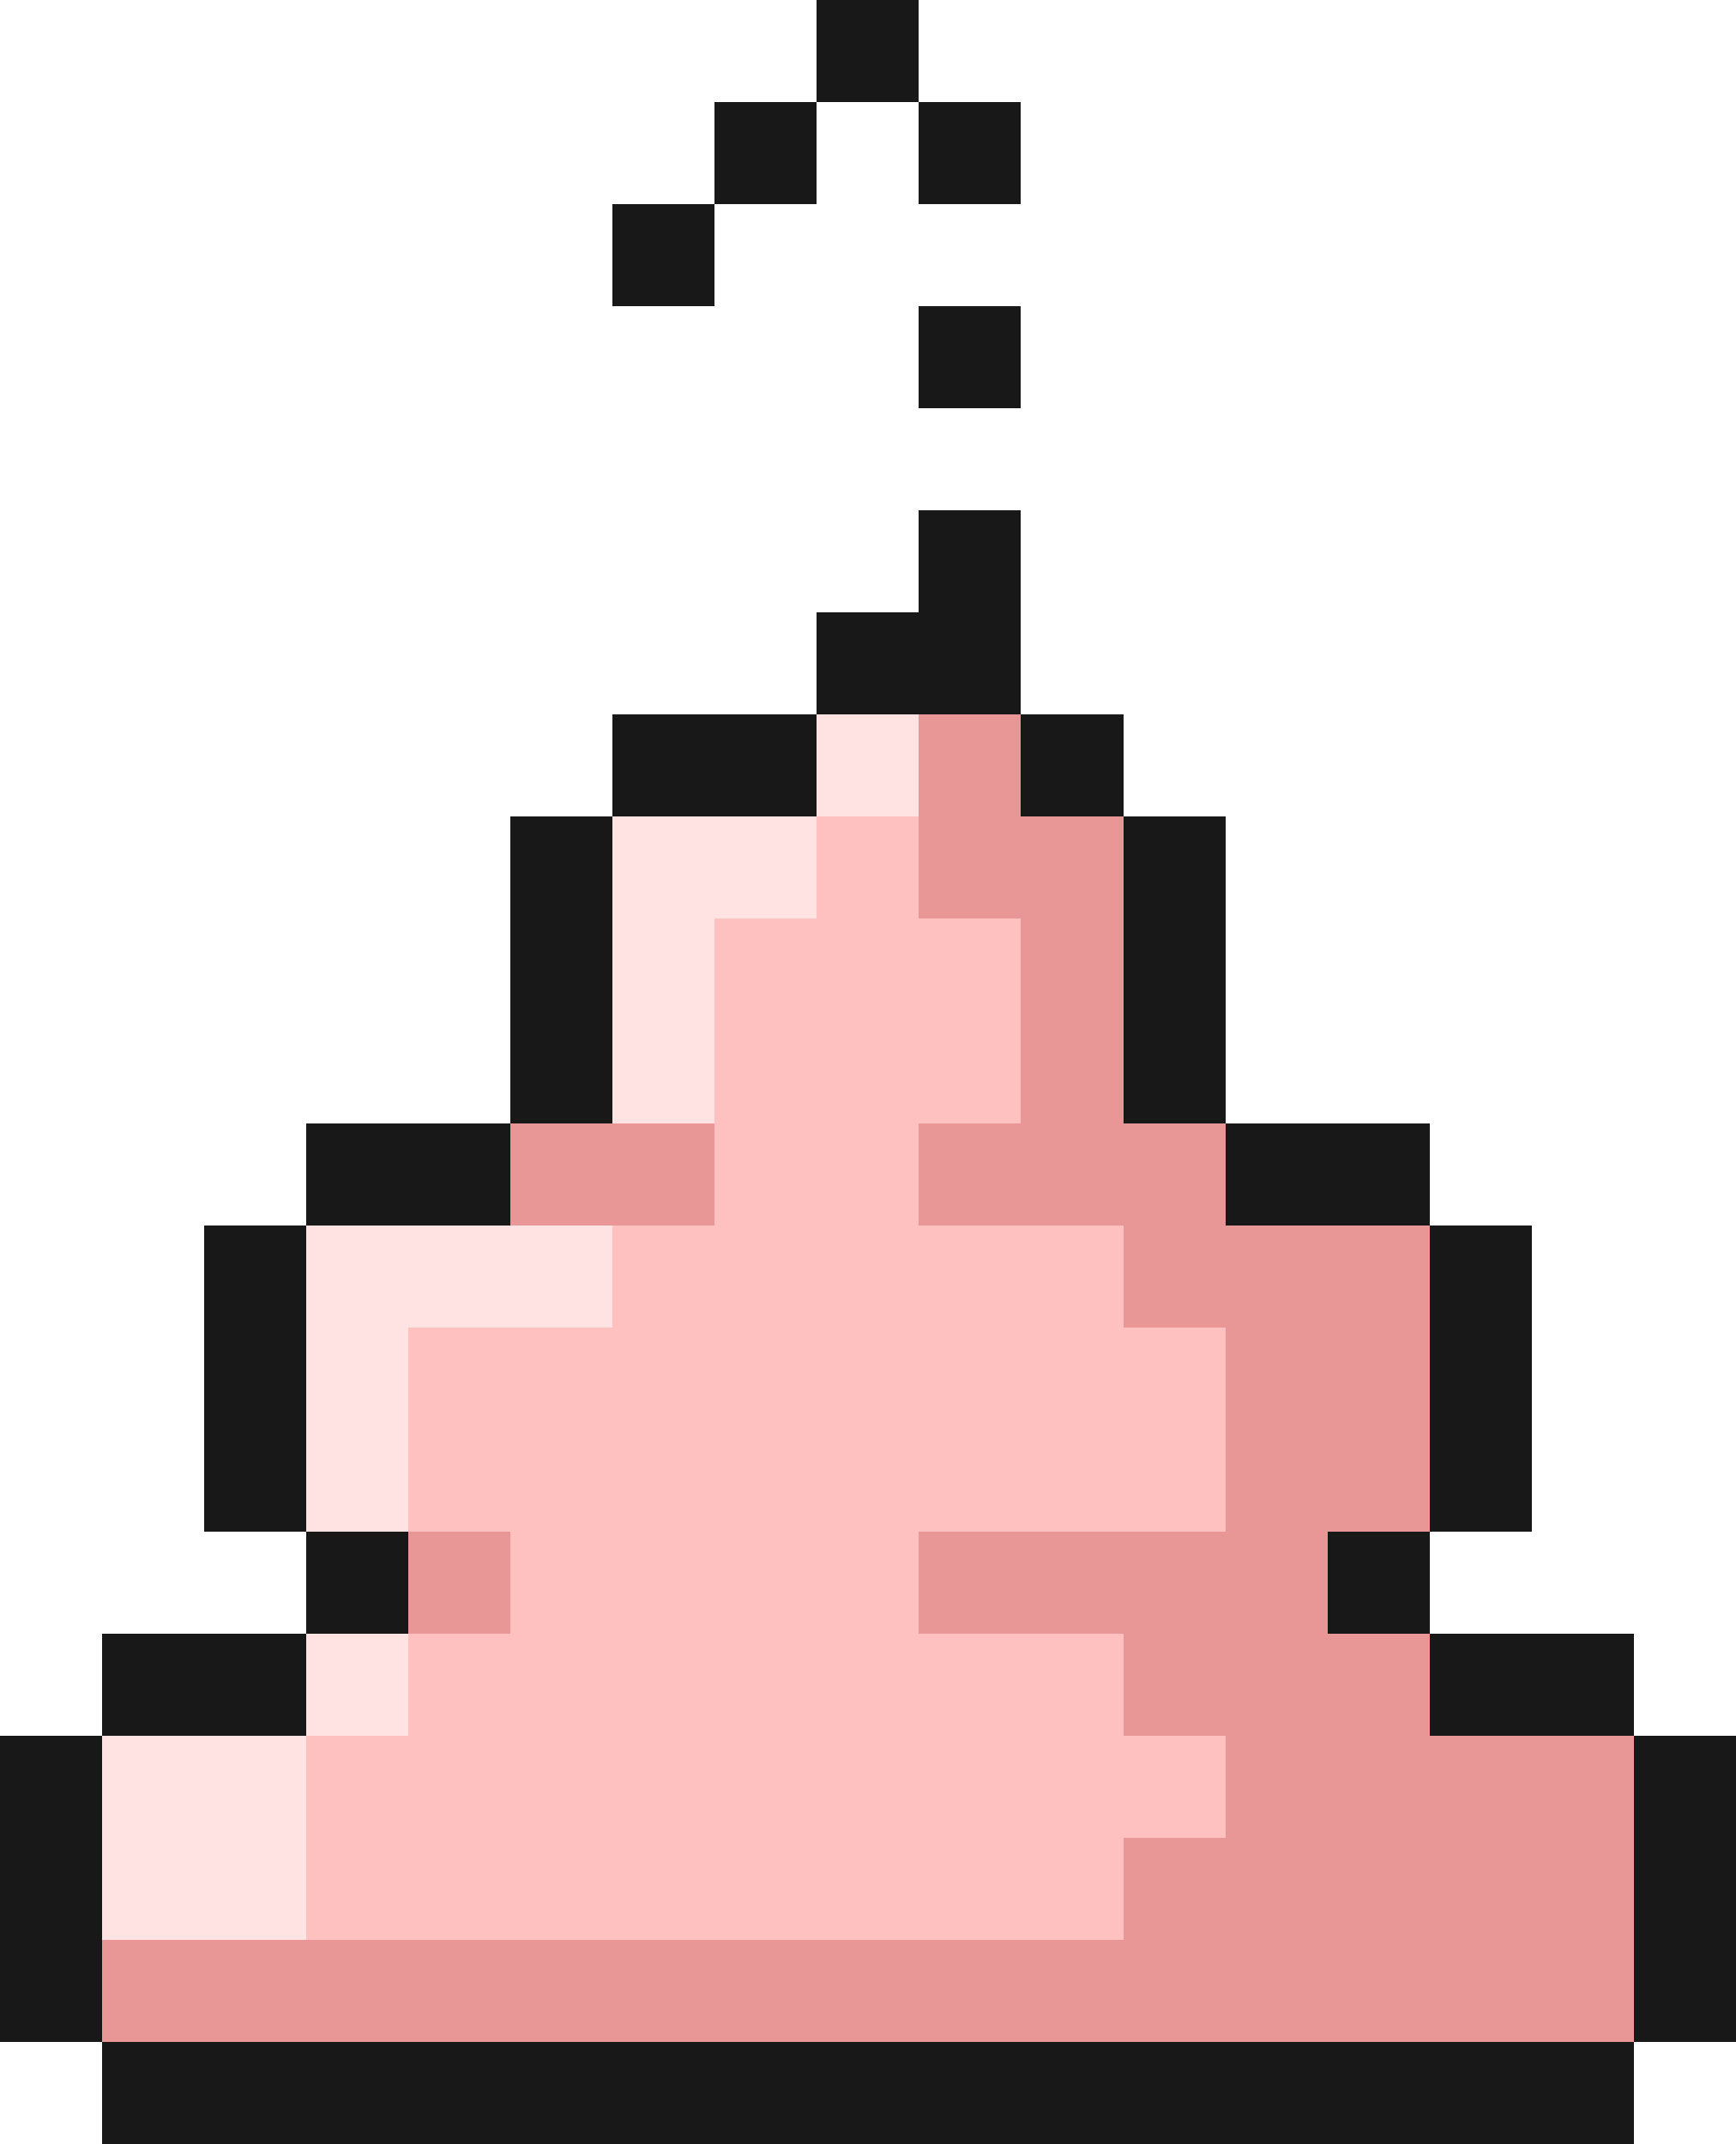
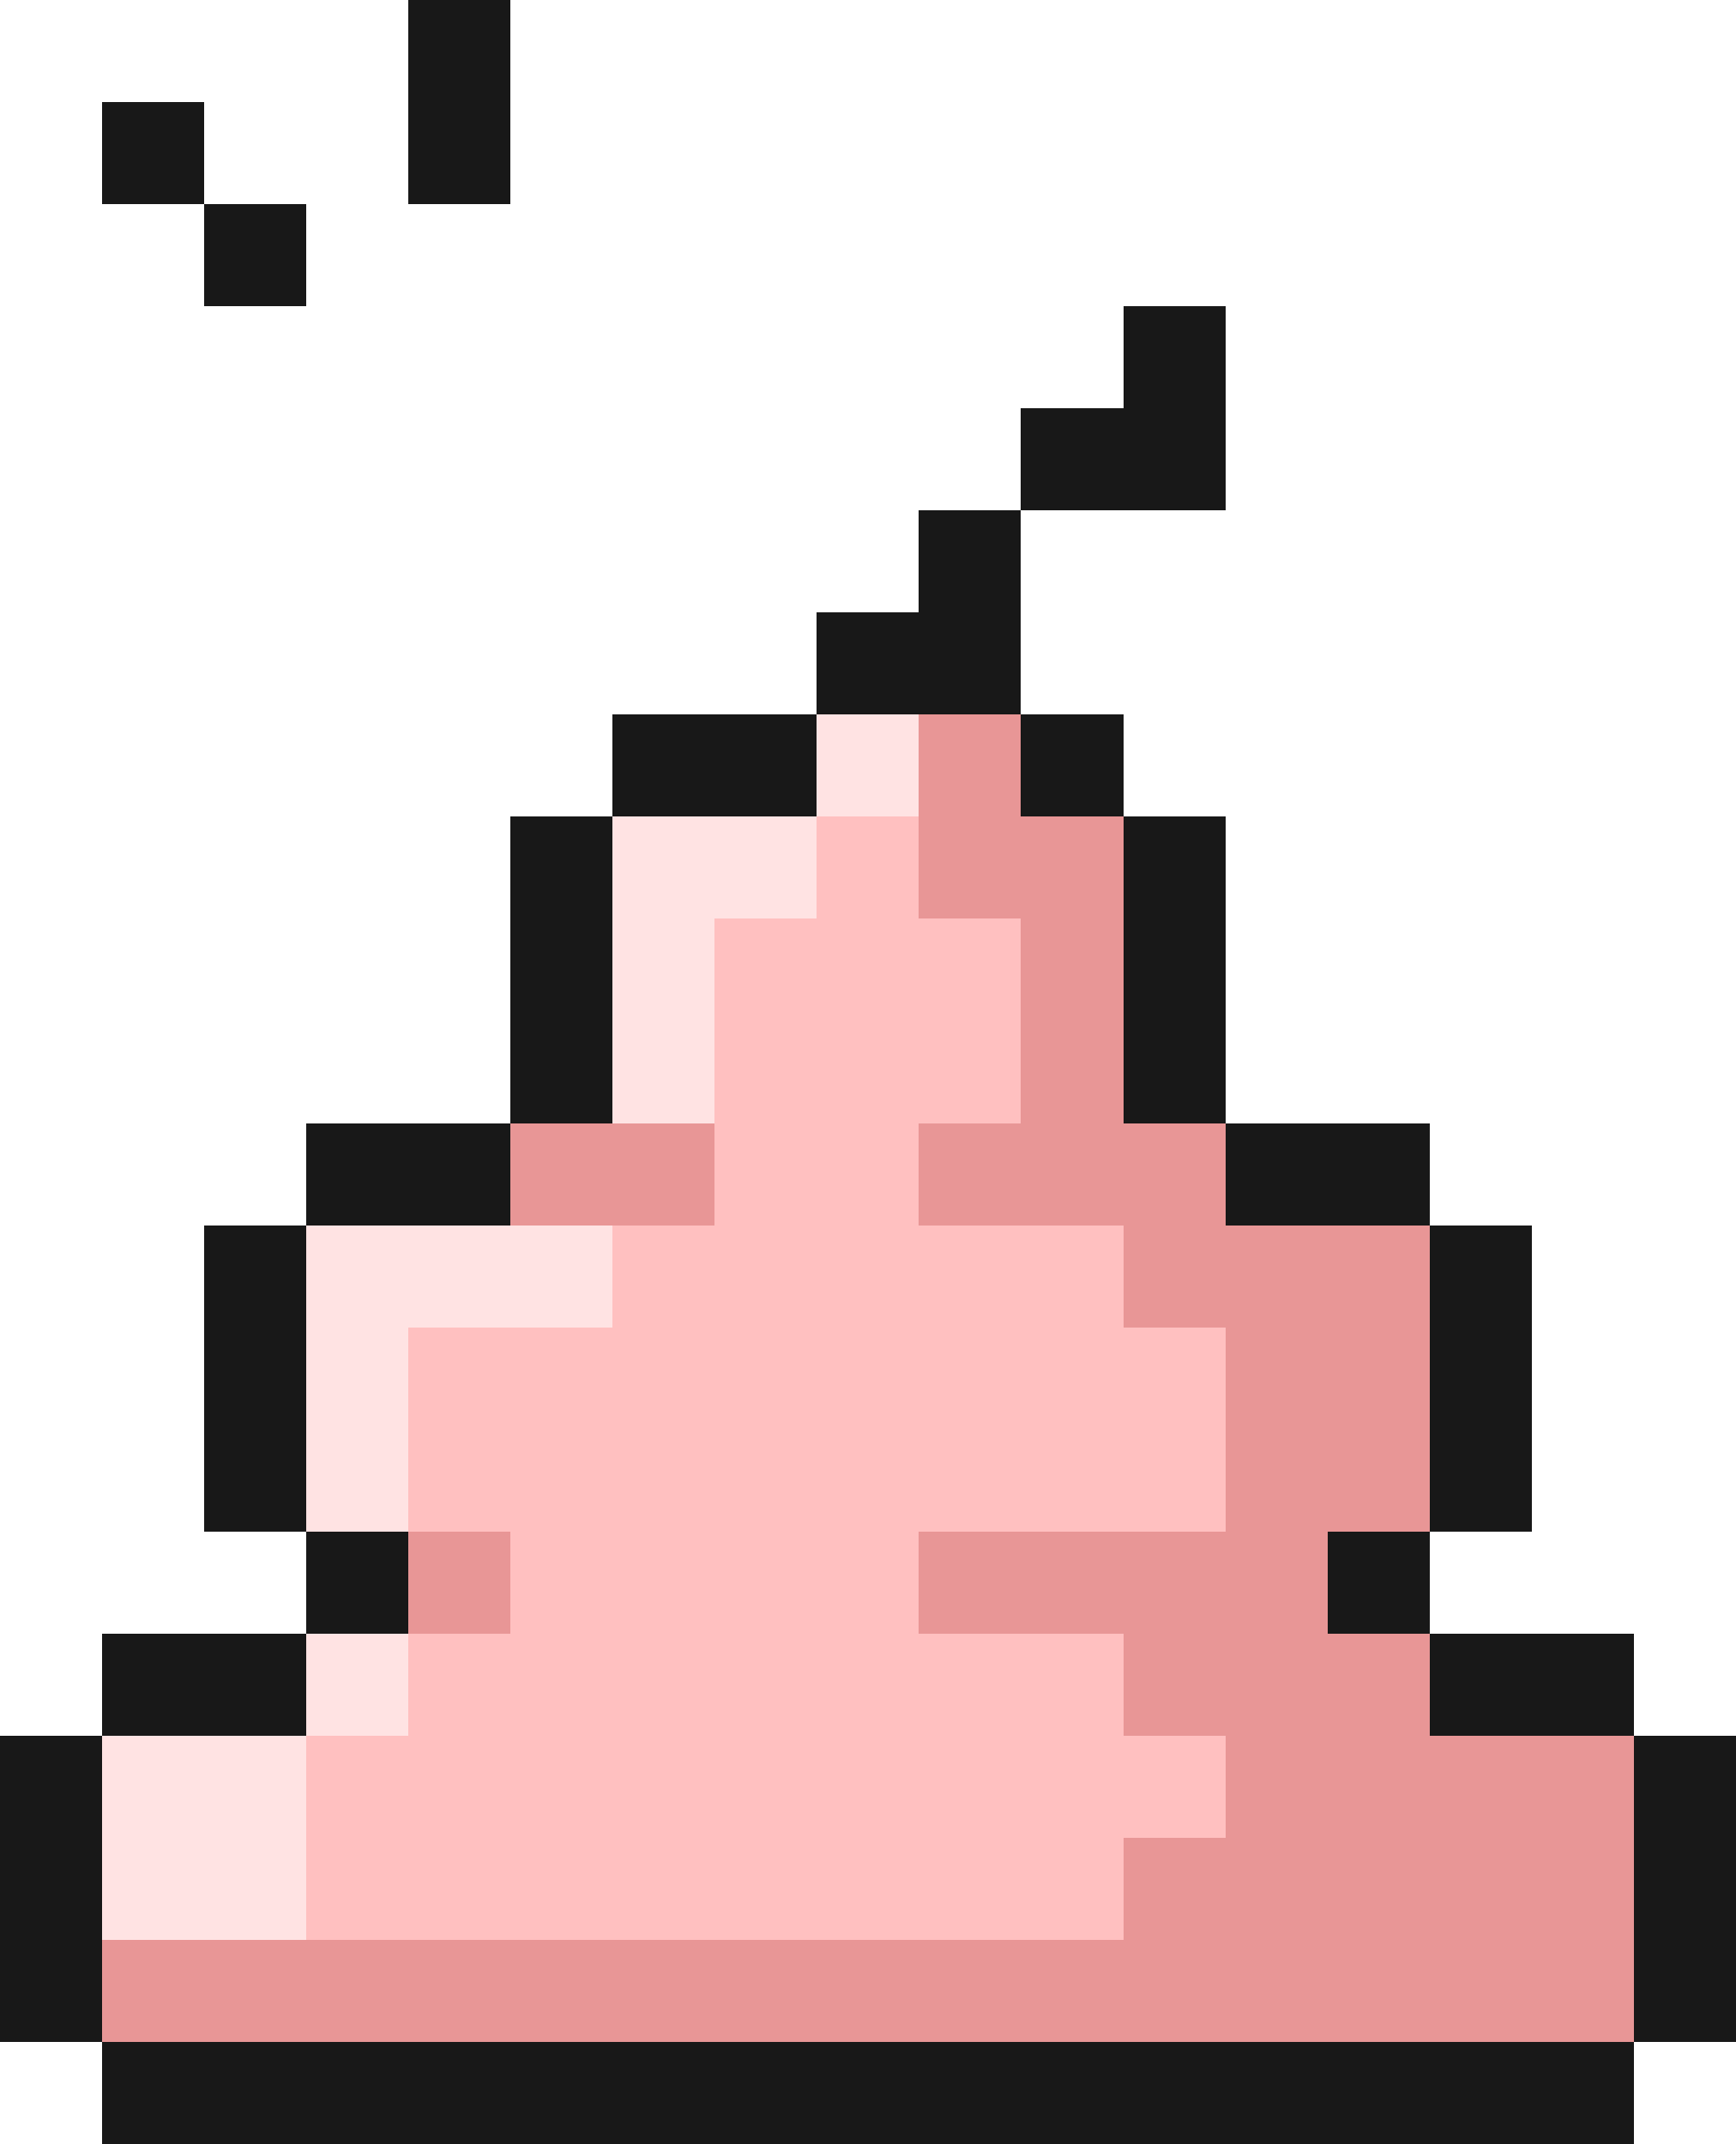
<svg xmlns="http://www.w3.org/2000/svg" width="17" height="21" viewBox="0 0 17 21" shape-rendering="crispEdges">
-   <rect x="8" y="0" width="1" height="1" fill="#181818" />
-   <rect x="7" y="1" width="1" height="1" fill="#181818" />
-   <rect x="9" y="1" width="1" height="1" fill="#181818" />
-   <rect x="6" y="2" width="1" height="1" fill="#181818" />
-   <rect x="9" y="3" width="1" height="1" fill="#181818" />
+   <rect x="4" y="0" width="1" height="1" fill="#181818" />
+   <rect x="1" y="1" width="1" height="1" fill="#181818" />
+   <rect x="4" y="1" width="1" height="1" fill="#181818" />
+   <rect x="2" y="2" width="1" height="1" fill="#181818" />
+   <rect x="11" y="3" width="1" height="1" fill="#181818" />
+   <rect x="10" y="4" width="1" height="1" fill="#181818" />
+   <rect x="11" y="4" width="1" height="1" fill="#181818" />
  <rect x="9" y="5" width="1" height="1" fill="#181818" />
  <rect x="8" y="6" width="1" height="1" fill="#181818" />
  <rect x="9" y="6" width="1" height="1" fill="#181818" />
  <rect x="6" y="7" width="1" height="1" fill="#181818" />
  <rect x="7" y="7" width="1" height="1" fill="#181818" />
  <rect x="8" y="7" width="1" height="1" fill="#ffe3e3" />
  <rect x="9" y="7" width="1" height="1" fill="#e89696" />
  <rect x="10" y="7" width="1" height="1" fill="#181818" />
  <rect x="5" y="8" width="1" height="1" fill="#181818" />
  <rect x="6" y="8" width="1" height="1" fill="#ffe3e3" />
  <rect x="7" y="8" width="1" height="1" fill="#ffe3e3" />
  <rect x="8" y="8" width="1" height="1" fill="#ffc0c0" />
  <rect x="9" y="8" width="1" height="1" fill="#e89696" />
  <rect x="10" y="8" width="1" height="1" fill="#e89696" />
  <rect x="11" y="8" width="1" height="1" fill="#181818" />
  <rect x="5" y="9" width="1" height="1" fill="#181818" />
  <rect x="6" y="9" width="1" height="1" fill="#ffe3e3" />
  <rect x="7" y="9" width="1" height="1" fill="#ffc0c0" />
  <rect x="8" y="9" width="1" height="1" fill="#ffc0c0" />
  <rect x="9" y="9" width="1" height="1" fill="#ffc0c0" />
  <rect x="10" y="9" width="1" height="1" fill="#e89696" />
  <rect x="11" y="9" width="1" height="1" fill="#181818" />
  <rect x="5" y="10" width="1" height="1" fill="#181818" />
  <rect x="6" y="10" width="1" height="1" fill="#ffe3e3" />
  <rect x="7" y="10" width="1" height="1" fill="#ffc0c0" />
  <rect x="8" y="10" width="1" height="1" fill="#ffc0c0" />
  <rect x="9" y="10" width="1" height="1" fill="#ffc0c0" />
  <rect x="10" y="10" width="1" height="1" fill="#e89696" />
  <rect x="11" y="10" width="1" height="1" fill="#181818" />
  <rect x="3" y="11" width="1" height="1" fill="#181818" />
  <rect x="4" y="11" width="1" height="1" fill="#181818" />
  <rect x="5" y="11" width="1" height="1" fill="#e89696" />
  <rect x="6" y="11" width="1" height="1" fill="#e89696" />
  <rect x="7" y="11" width="1" height="1" fill="#ffc0c0" />
  <rect x="8" y="11" width="1" height="1" fill="#ffc0c0" />
  <rect x="9" y="11" width="1" height="1" fill="#e89696" />
  <rect x="10" y="11" width="1" height="1" fill="#e89696" />
  <rect x="11" y="11" width="1" height="1" fill="#e89696" />
  <rect x="12" y="11" width="1" height="1" fill="#181818" />
  <rect x="13" y="11" width="1" height="1" fill="#181818" />
  <rect x="2" y="12" width="1" height="1" fill="#181818" />
  <rect x="3" y="12" width="1" height="1" fill="#ffe3e3" />
  <rect x="4" y="12" width="1" height="1" fill="#ffe3e3" />
  <rect x="5" y="12" width="1" height="1" fill="#ffe3e3" />
  <rect x="6" y="12" width="1" height="1" fill="#ffc0c0" />
  <rect x="7" y="12" width="1" height="1" fill="#ffc0c0" />
  <rect x="8" y="12" width="1" height="1" fill="#ffc0c0" />
  <rect x="9" y="12" width="1" height="1" fill="#ffc0c0" />
  <rect x="10" y="12" width="1" height="1" fill="#ffc0c0" />
  <rect x="11" y="12" width="1" height="1" fill="#e89696" />
  <rect x="12" y="12" width="1" height="1" fill="#e89696" />
  <rect x="13" y="12" width="1" height="1" fill="#e89696" />
  <rect x="14" y="12" width="1" height="1" fill="#181818" />
  <rect x="2" y="13" width="1" height="1" fill="#181818" />
  <rect x="3" y="13" width="1" height="1" fill="#ffe3e3" />
  <rect x="4" y="13" width="1" height="1" fill="#ffc0c0" />
  <rect x="5" y="13" width="1" height="1" fill="#ffc0c0" />
  <rect x="6" y="13" width="1" height="1" fill="#ffc0c0" />
  <rect x="7" y="13" width="1" height="1" fill="#ffc0c0" />
  <rect x="8" y="13" width="1" height="1" fill="#ffc0c0" />
  <rect x="9" y="13" width="1" height="1" fill="#ffc0c0" />
  <rect x="10" y="13" width="1" height="1" fill="#ffc0c0" />
  <rect x="11" y="13" width="1" height="1" fill="#ffc0c0" />
  <rect x="12" y="13" width="1" height="1" fill="#e89696" />
  <rect x="13" y="13" width="1" height="1" fill="#e89696" />
  <rect x="14" y="13" width="1" height="1" fill="#181818" />
  <rect x="2" y="14" width="1" height="1" fill="#181818" />
  <rect x="3" y="14" width="1" height="1" fill="#ffe3e3" />
  <rect x="4" y="14" width="1" height="1" fill="#ffc0c0" />
  <rect x="5" y="14" width="1" height="1" fill="#ffc0c0" />
  <rect x="6" y="14" width="1" height="1" fill="#ffc0c0" />
  <rect x="7" y="14" width="1" height="1" fill="#ffc0c0" />
  <rect x="8" y="14" width="1" height="1" fill="#ffc0c0" />
  <rect x="9" y="14" width="1" height="1" fill="#ffc0c0" />
  <rect x="10" y="14" width="1" height="1" fill="#ffc0c0" />
  <rect x="11" y="14" width="1" height="1" fill="#ffc0c0" />
  <rect x="12" y="14" width="1" height="1" fill="#e89696" />
  <rect x="13" y="14" width="1" height="1" fill="#e89696" />
  <rect x="14" y="14" width="1" height="1" fill="#181818" />
  <rect x="3" y="15" width="1" height="1" fill="#181818" />
  <rect x="4" y="15" width="1" height="1" fill="#e89696" />
  <rect x="5" y="15" width="1" height="1" fill="#ffc0c0" />
  <rect x="6" y="15" width="1" height="1" fill="#ffc0c0" />
  <rect x="7" y="15" width="1" height="1" fill="#ffc0c0" />
  <rect x="8" y="15" width="1" height="1" fill="#ffc0c0" />
  <rect x="9" y="15" width="1" height="1" fill="#e89696" />
  <rect x="10" y="15" width="1" height="1" fill="#e89696" />
  <rect x="11" y="15" width="1" height="1" fill="#e89696" />
  <rect x="12" y="15" width="1" height="1" fill="#e89696" />
  <rect x="13" y="15" width="1" height="1" fill="#181818" />
  <rect x="1" y="16" width="1" height="1" fill="#181818" />
  <rect x="2" y="16" width="1" height="1" fill="#181818" />
  <rect x="3" y="16" width="1" height="1" fill="#ffe3e3" />
  <rect x="4" y="16" width="1" height="1" fill="#ffc0c0" />
  <rect x="5" y="16" width="1" height="1" fill="#ffc0c0" />
  <rect x="6" y="16" width="1" height="1" fill="#ffc0c0" />
  <rect x="7" y="16" width="1" height="1" fill="#ffc0c0" />
  <rect x="8" y="16" width="1" height="1" fill="#ffc0c0" />
  <rect x="9" y="16" width="1" height="1" fill="#ffc0c0" />
  <rect x="10" y="16" width="1" height="1" fill="#ffc0c0" />
  <rect x="11" y="16" width="1" height="1" fill="#e89696" />
  <rect x="12" y="16" width="1" height="1" fill="#e89696" />
  <rect x="13" y="16" width="1" height="1" fill="#e89696" />
  <rect x="14" y="16" width="1" height="1" fill="#181818" />
  <rect x="15" y="16" width="1" height="1" fill="#181818" />
  <rect x="0" y="17" width="1" height="1" fill="#181818" />
  <rect x="1" y="17" width="1" height="1" fill="#ffe3e3" />
  <rect x="2" y="17" width="1" height="1" fill="#ffe3e3" />
  <rect x="3" y="17" width="1" height="1" fill="#ffc0c0" />
  <rect x="4" y="17" width="1" height="1" fill="#ffc0c0" />
  <rect x="5" y="17" width="1" height="1" fill="#ffc0c0" />
  <rect x="6" y="17" width="1" height="1" fill="#ffc0c0" />
  <rect x="7" y="17" width="1" height="1" fill="#ffc0c0" />
  <rect x="8" y="17" width="1" height="1" fill="#ffc0c0" />
  <rect x="9" y="17" width="1" height="1" fill="#ffc0c0" />
  <rect x="10" y="17" width="1" height="1" fill="#ffc0c0" />
  <rect x="11" y="17" width="1" height="1" fill="#ffc0c0" />
  <rect x="12" y="17" width="1" height="1" fill="#e89696" />
  <rect x="13" y="17" width="1" height="1" fill="#e89696" />
  <rect x="14" y="17" width="1" height="1" fill="#e89696" />
  <rect x="15" y="17" width="1" height="1" fill="#e89696" />
  <rect x="16" y="17" width="1" height="1" fill="#181818" />
  <rect x="0" y="18" width="1" height="1" fill="#181818" />
  <rect x="1" y="18" width="1" height="1" fill="#ffe3e3" />
  <rect x="2" y="18" width="1" height="1" fill="#ffe3e3" />
  <rect x="3" y="18" width="1" height="1" fill="#ffc0c0" />
  <rect x="4" y="18" width="1" height="1" fill="#ffc0c0" />
  <rect x="5" y="18" width="1" height="1" fill="#ffc0c0" />
  <rect x="6" y="18" width="1" height="1" fill="#ffc0c0" />
  <rect x="7" y="18" width="1" height="1" fill="#ffc0c0" />
  <rect x="8" y="18" width="1" height="1" fill="#ffc0c0" />
  <rect x="9" y="18" width="1" height="1" fill="#ffc0c0" />
  <rect x="10" y="18" width="1" height="1" fill="#ffc0c0" />
  <rect x="11" y="18" width="1" height="1" fill="#e89696" />
  <rect x="12" y="18" width="1" height="1" fill="#e89696" />
  <rect x="13" y="18" width="1" height="1" fill="#e89696" />
  <rect x="14" y="18" width="1" height="1" fill="#e89696" />
  <rect x="15" y="18" width="1" height="1" fill="#e89696" />
  <rect x="16" y="18" width="1" height="1" fill="#181818" />
  <rect x="0" y="19" width="1" height="1" fill="#181818" />
  <rect x="1" y="19" width="1" height="1" fill="#e89696" />
  <rect x="2" y="19" width="1" height="1" fill="#e89696" />
  <rect x="3" y="19" width="1" height="1" fill="#e89696" />
  <rect x="4" y="19" width="1" height="1" fill="#e89696" />
  <rect x="5" y="19" width="1" height="1" fill="#e89696" />
  <rect x="6" y="19" width="1" height="1" fill="#e89696" />
  <rect x="7" y="19" width="1" height="1" fill="#e89696" />
  <rect x="8" y="19" width="1" height="1" fill="#e89696" />
  <rect x="9" y="19" width="1" height="1" fill="#e89696" />
  <rect x="10" y="19" width="1" height="1" fill="#e89696" />
  <rect x="11" y="19" width="1" height="1" fill="#e89696" />
  <rect x="12" y="19" width="1" height="1" fill="#e89696" />
  <rect x="13" y="19" width="1" height="1" fill="#e89696" />
  <rect x="14" y="19" width="1" height="1" fill="#e89696" />
  <rect x="15" y="19" width="1" height="1" fill="#e89696" />
  <rect x="16" y="19" width="1" height="1" fill="#181818" />
  <rect x="1" y="20" width="1" height="1" fill="#181818" />
  <rect x="2" y="20" width="1" height="1" fill="#181818" />
  <rect x="3" y="20" width="1" height="1" fill="#181818" />
  <rect x="4" y="20" width="1" height="1" fill="#181818" />
  <rect x="5" y="20" width="1" height="1" fill="#181818" />
  <rect x="6" y="20" width="1" height="1" fill="#181818" />
  <rect x="7" y="20" width="1" height="1" fill="#181818" />
  <rect x="8" y="20" width="1" height="1" fill="#181818" />
  <rect x="9" y="20" width="1" height="1" fill="#181818" />
  <rect x="10" y="20" width="1" height="1" fill="#181818" />
  <rect x="11" y="20" width="1" height="1" fill="#181818" />
  <rect x="12" y="20" width="1" height="1" fill="#181818" />
  <rect x="13" y="20" width="1" height="1" fill="#181818" />
  <rect x="14" y="20" width="1" height="1" fill="#181818" />
  <rect x="15" y="20" width="1" height="1" fill="#181818" />
</svg>
